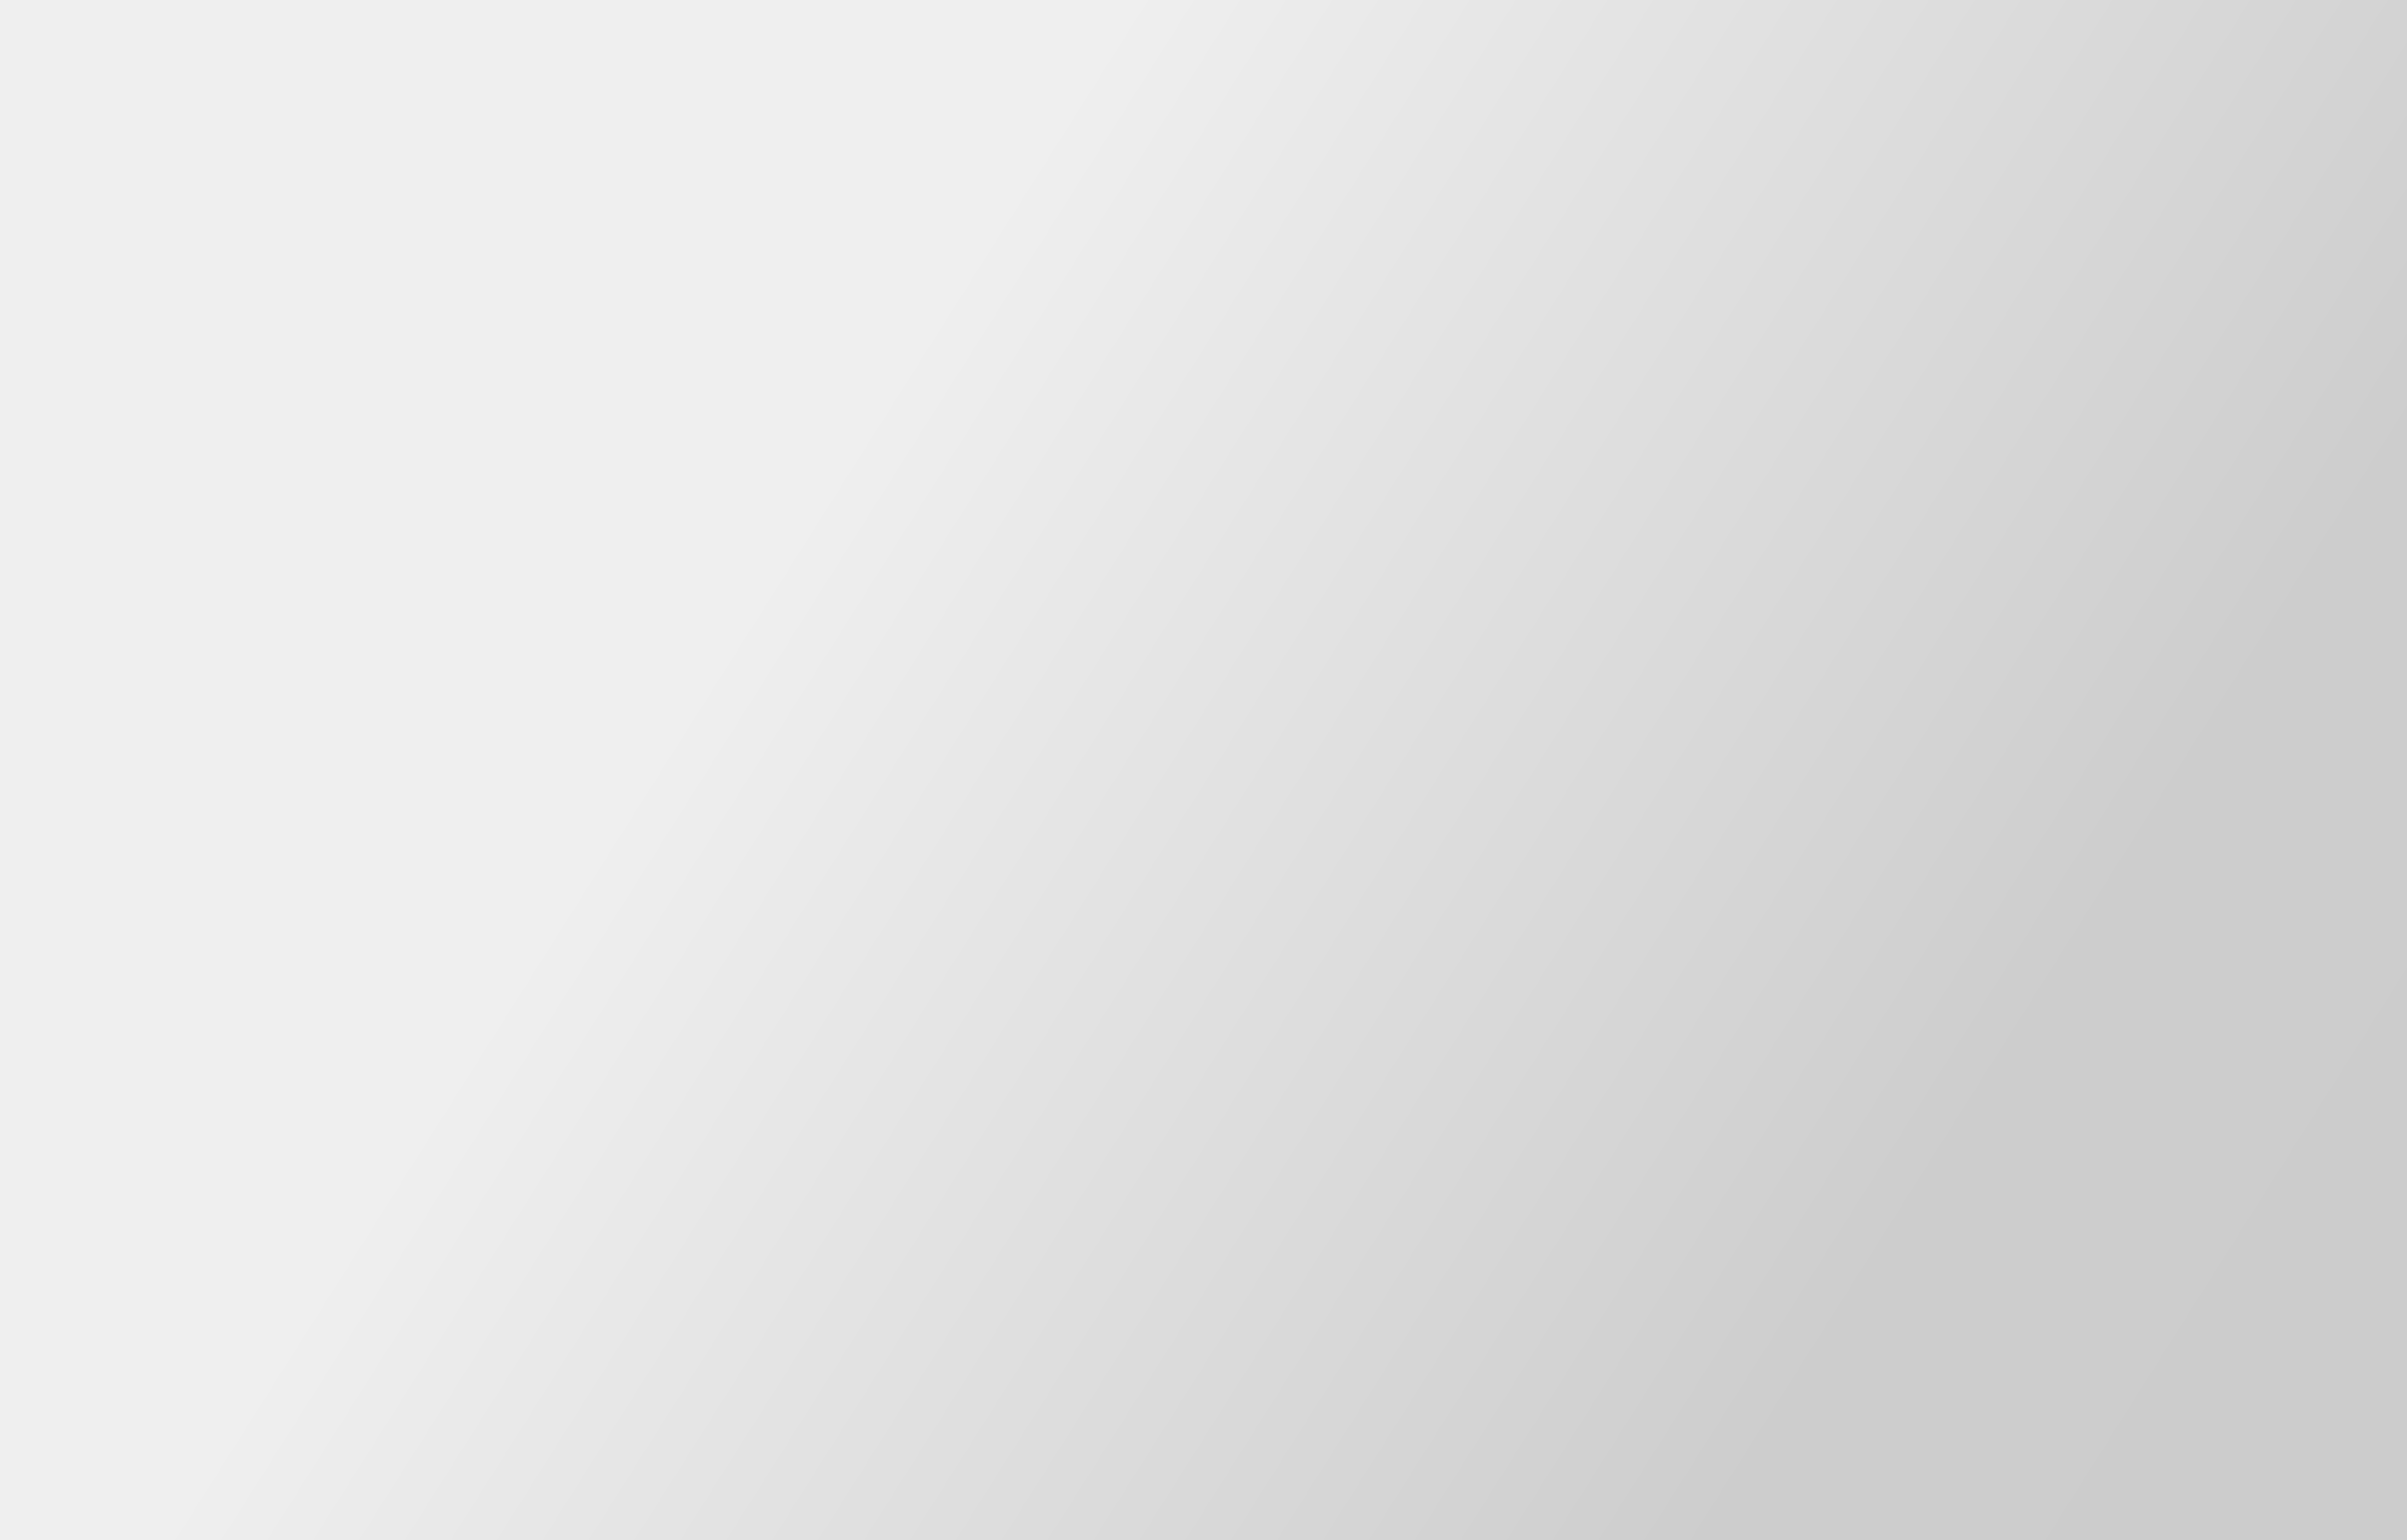
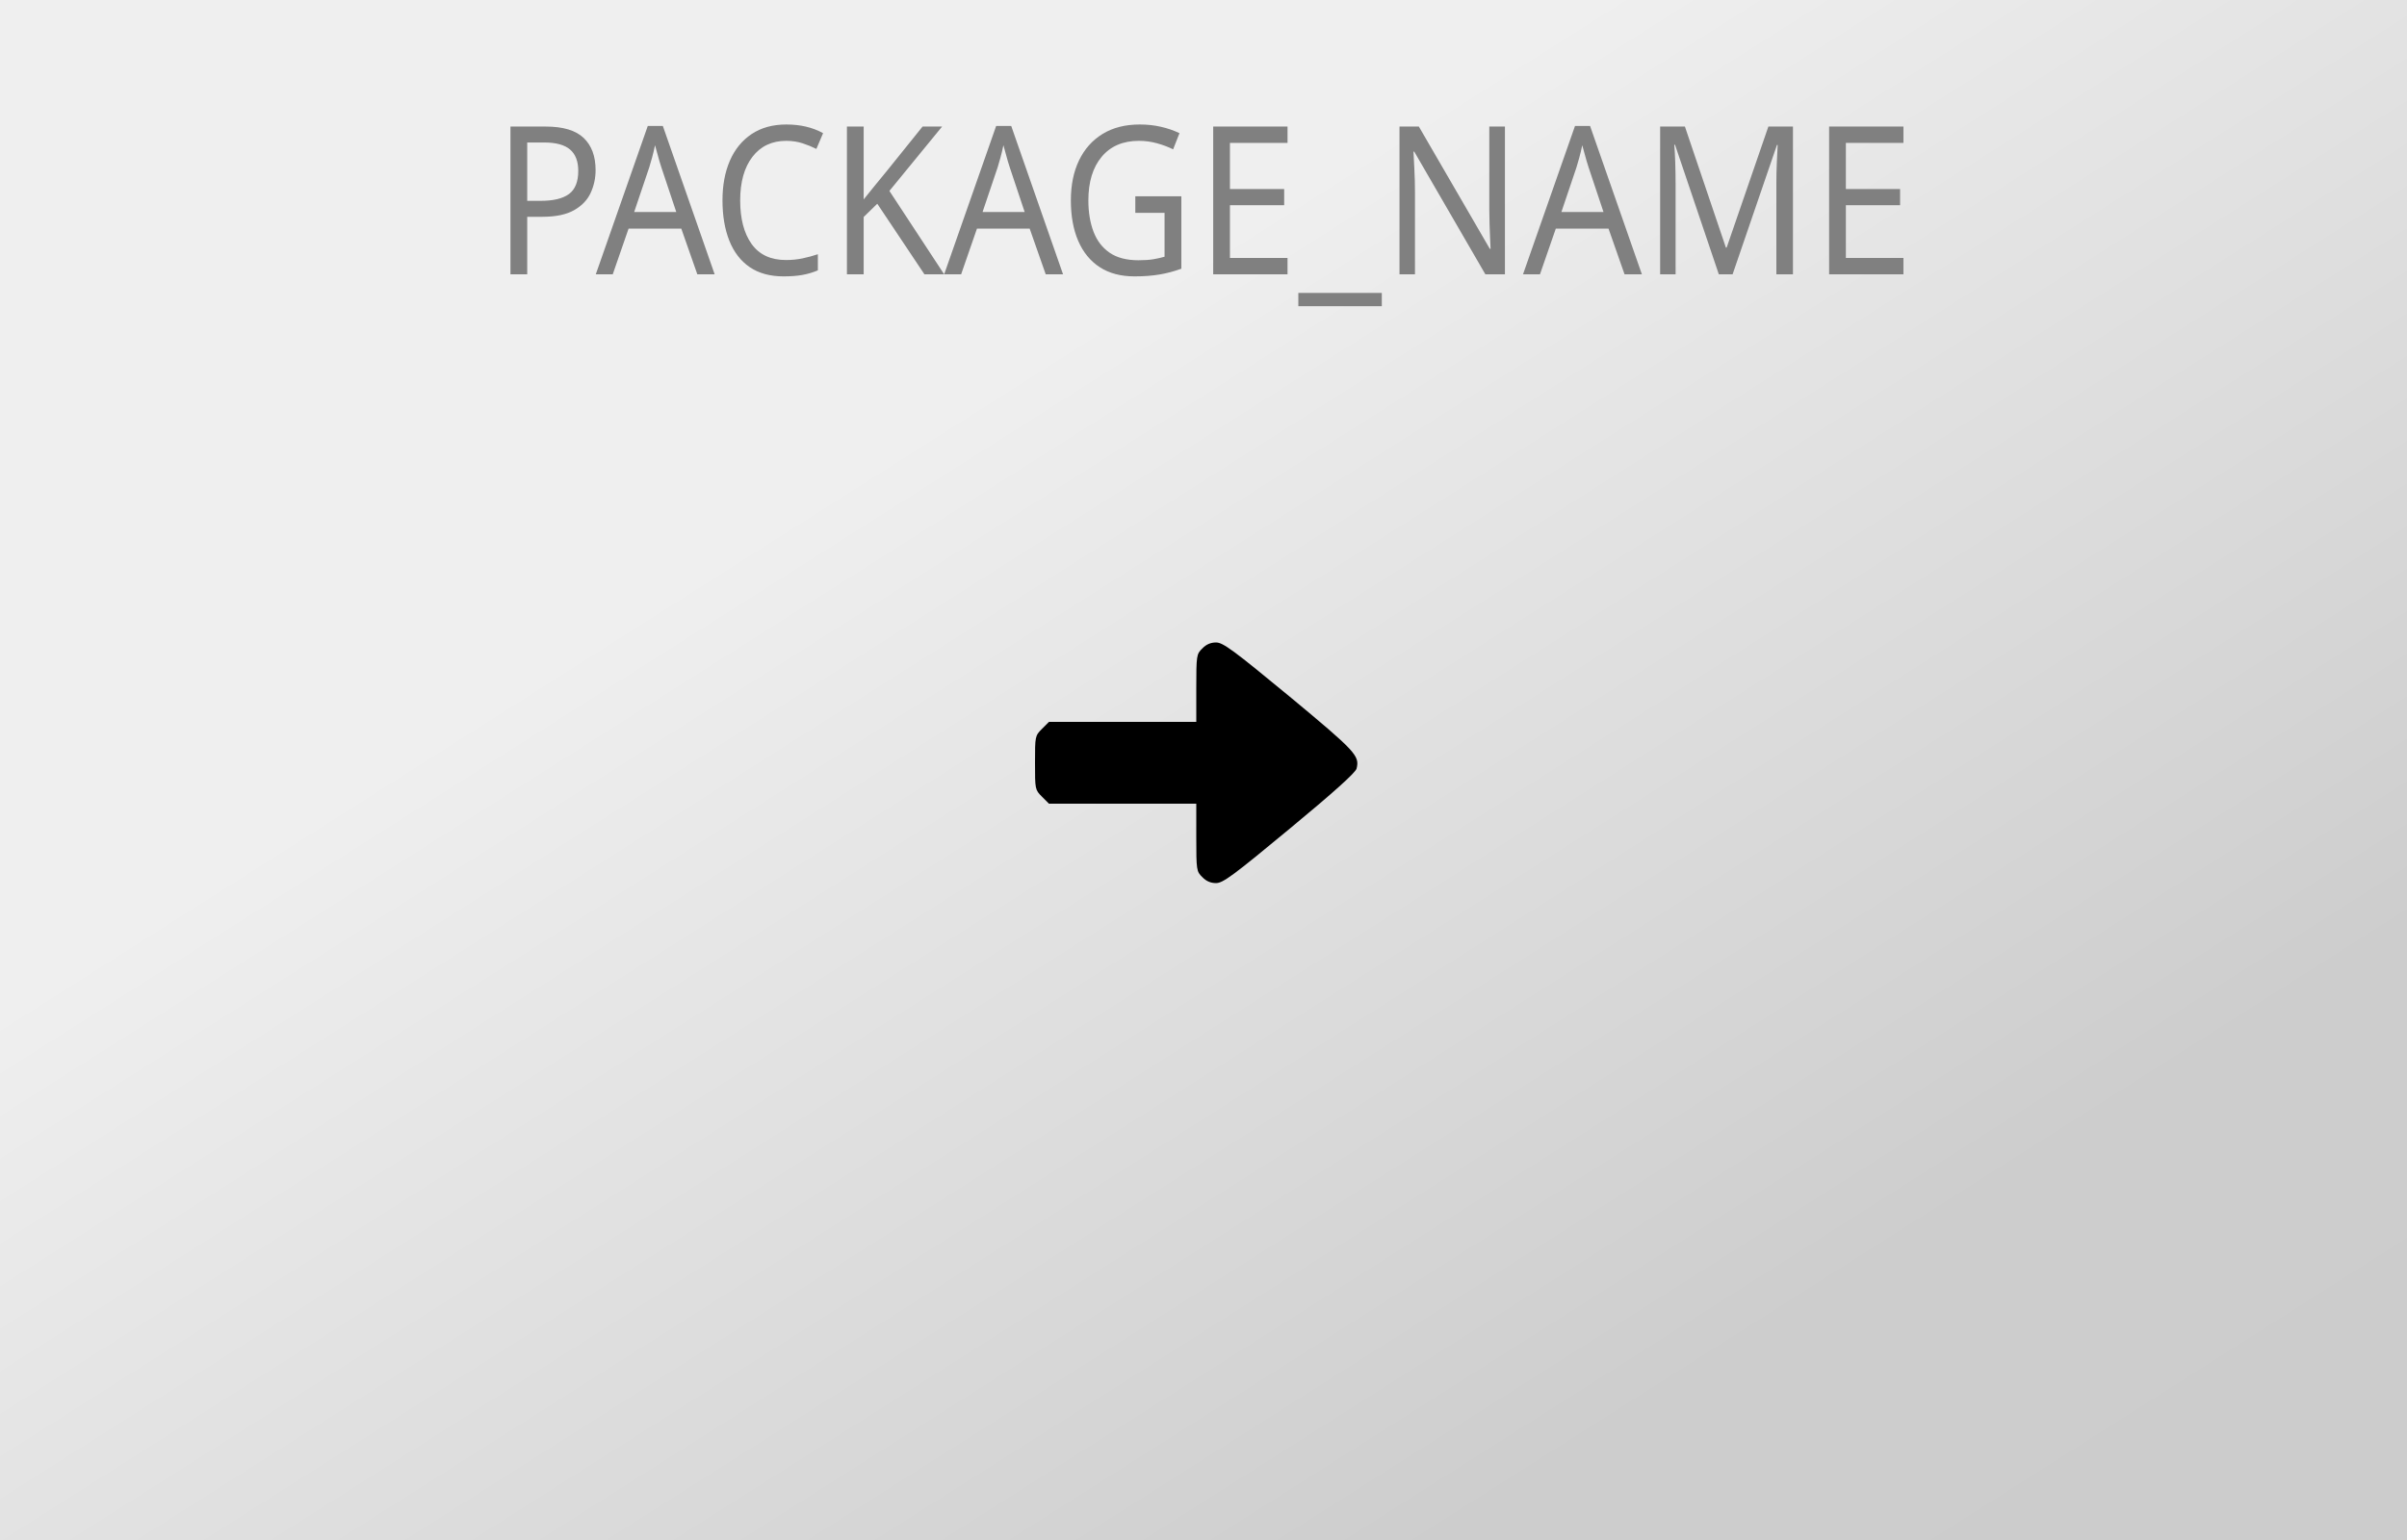
- <svg xmlns="http://www.w3.org/2000/svg" width="100%" height="100%" viewBox="0 0 1000 640" version="1.1" xml:space="preserve" style="fill-rule:evenodd;clip-rule:evenodd;stroke-linejoin:round;stroke-miterlimit:1.414;">
-   <rect x="0" y="0" width="1000" height="640" style="fill:url(#_Linear1);" />
+ <svg xmlns="http://www.w3.org/2000/svg" version="1.0" width="1000pt" height="640pt" viewBox="0 0 1000 640" preserveAspectRatio="xMidYMid meet">
+   <style type="text/css">
+ 		text {
+ 			font-family: "Tuffy";
+ 			font-size: 86px;
+ 			fill: gray;
+ 			text-anchor: middle;
+ 		}
+ 	</style>
  <defs>
-     <linearGradient id="_Linear1" x1="0" y1="0" x2="1" y2="0" gradientUnits="userSpaceOnUse" gradientTransform="matrix(1000,640,-640,1000,0,0)">
+     <linearGradient id="gradient" x1="0%" y1="0%" x2="100%" y2="100%">
      <stop offset="0%" style="stop-color:rgb(239,239,239);stop-opacity:1" />
      <stop offset="33%" style="stop-color:rgb(239,239,239);stop-opacity:1" />
      <stop offset="80%" style="stop-color:rgb(205,205,205);stop-opacity:1" />
      <stop offset="100%" style="stop-color:rgb(204,204,204);stop-opacity:1" />
    </linearGradient>
  </defs>
+   <rect width="1000" height="640" style="fill:url(#gradient);stroke-width:0" />
+   <g transform="translate(500,0) scale(0.9, 1)">
+     <text x="0" y="114">PACKAGE_NAME</text>
+   </g>
+   <g transform="translate(0,640) scale(0.1,-0.1)" fill="#000000" stroke="none">
+     <path d="M4995 3705 c-24 -23 -25 -29 -25 -165 l0 -140 -306 0 -306 0 -29 -29 c-29 -29 -29 -31 -29 -141 0 -110 0 -112 29 -141 l29 -29 306 0 306 0 0 -140 c0 -136 1 -142 25 -165 16 -17 35 -25 57 -25 29 0 72 32 306 226 180 149 274 233 278 250 13 53 -2 70 -278 299 -235 194 -277 225 -306 225 -22 0 -41 -8 -57 -25z" fixlter="url(#glow)" />
+   </g>
</svg>
